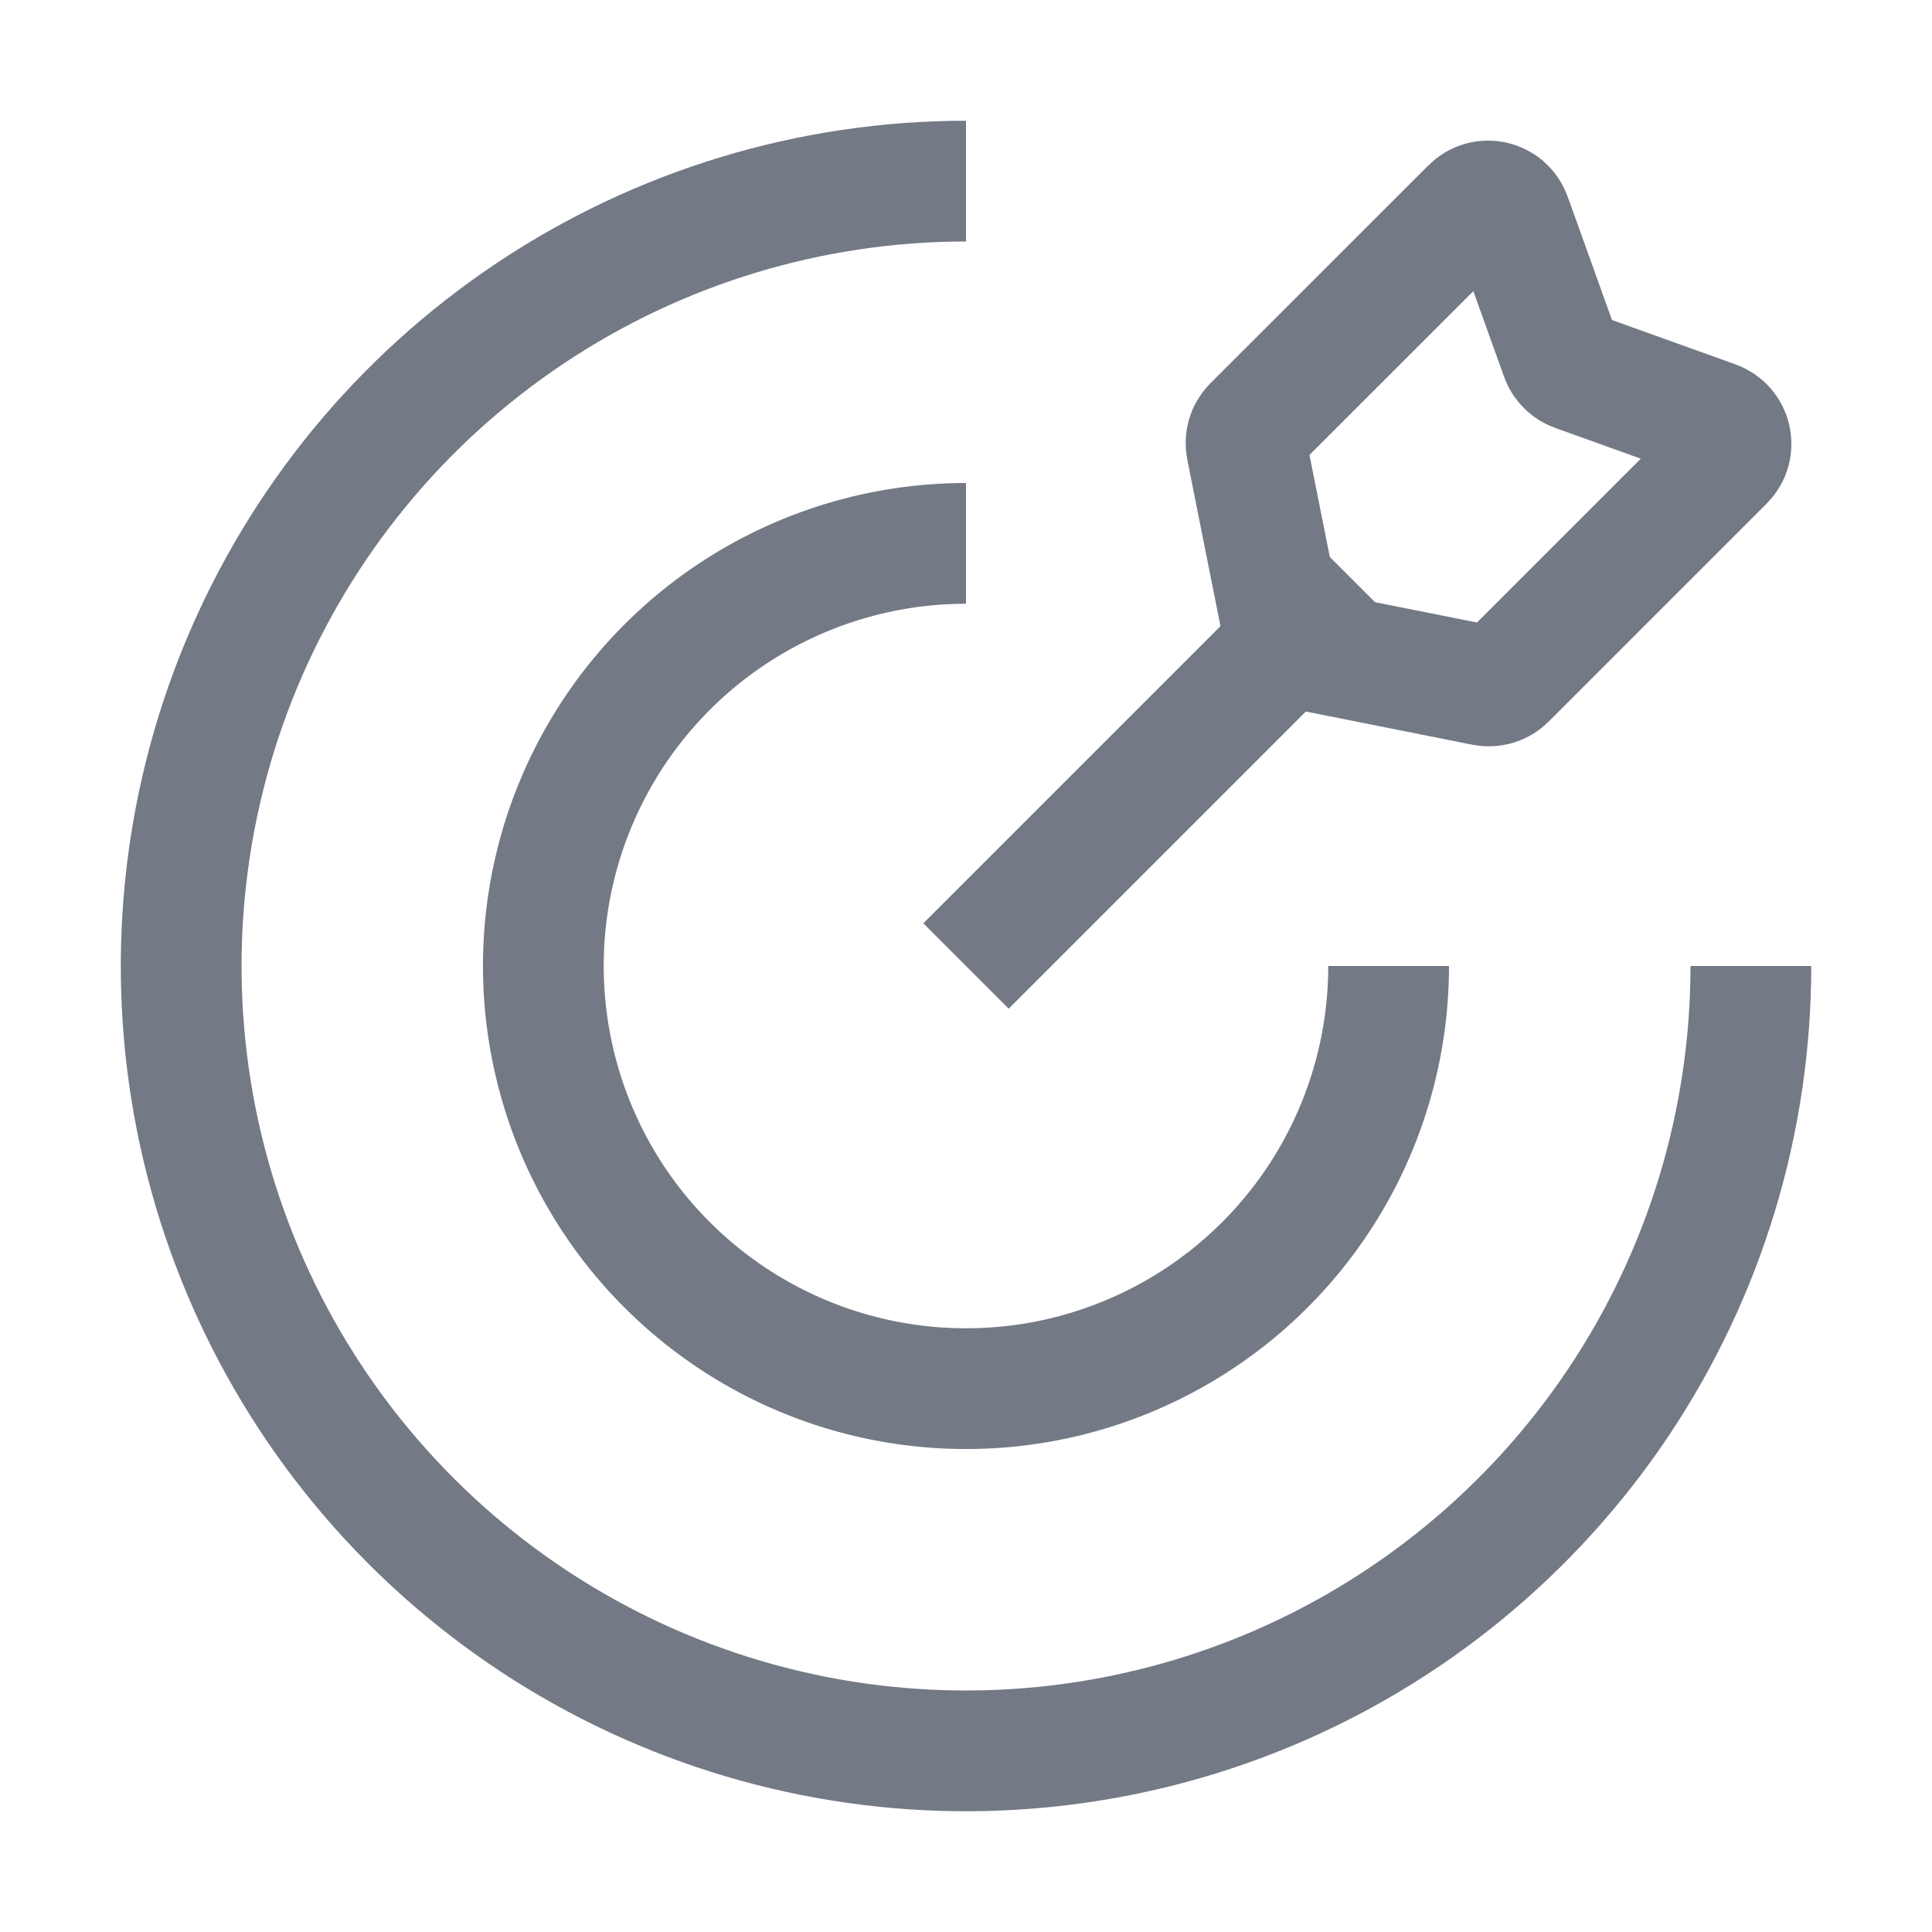
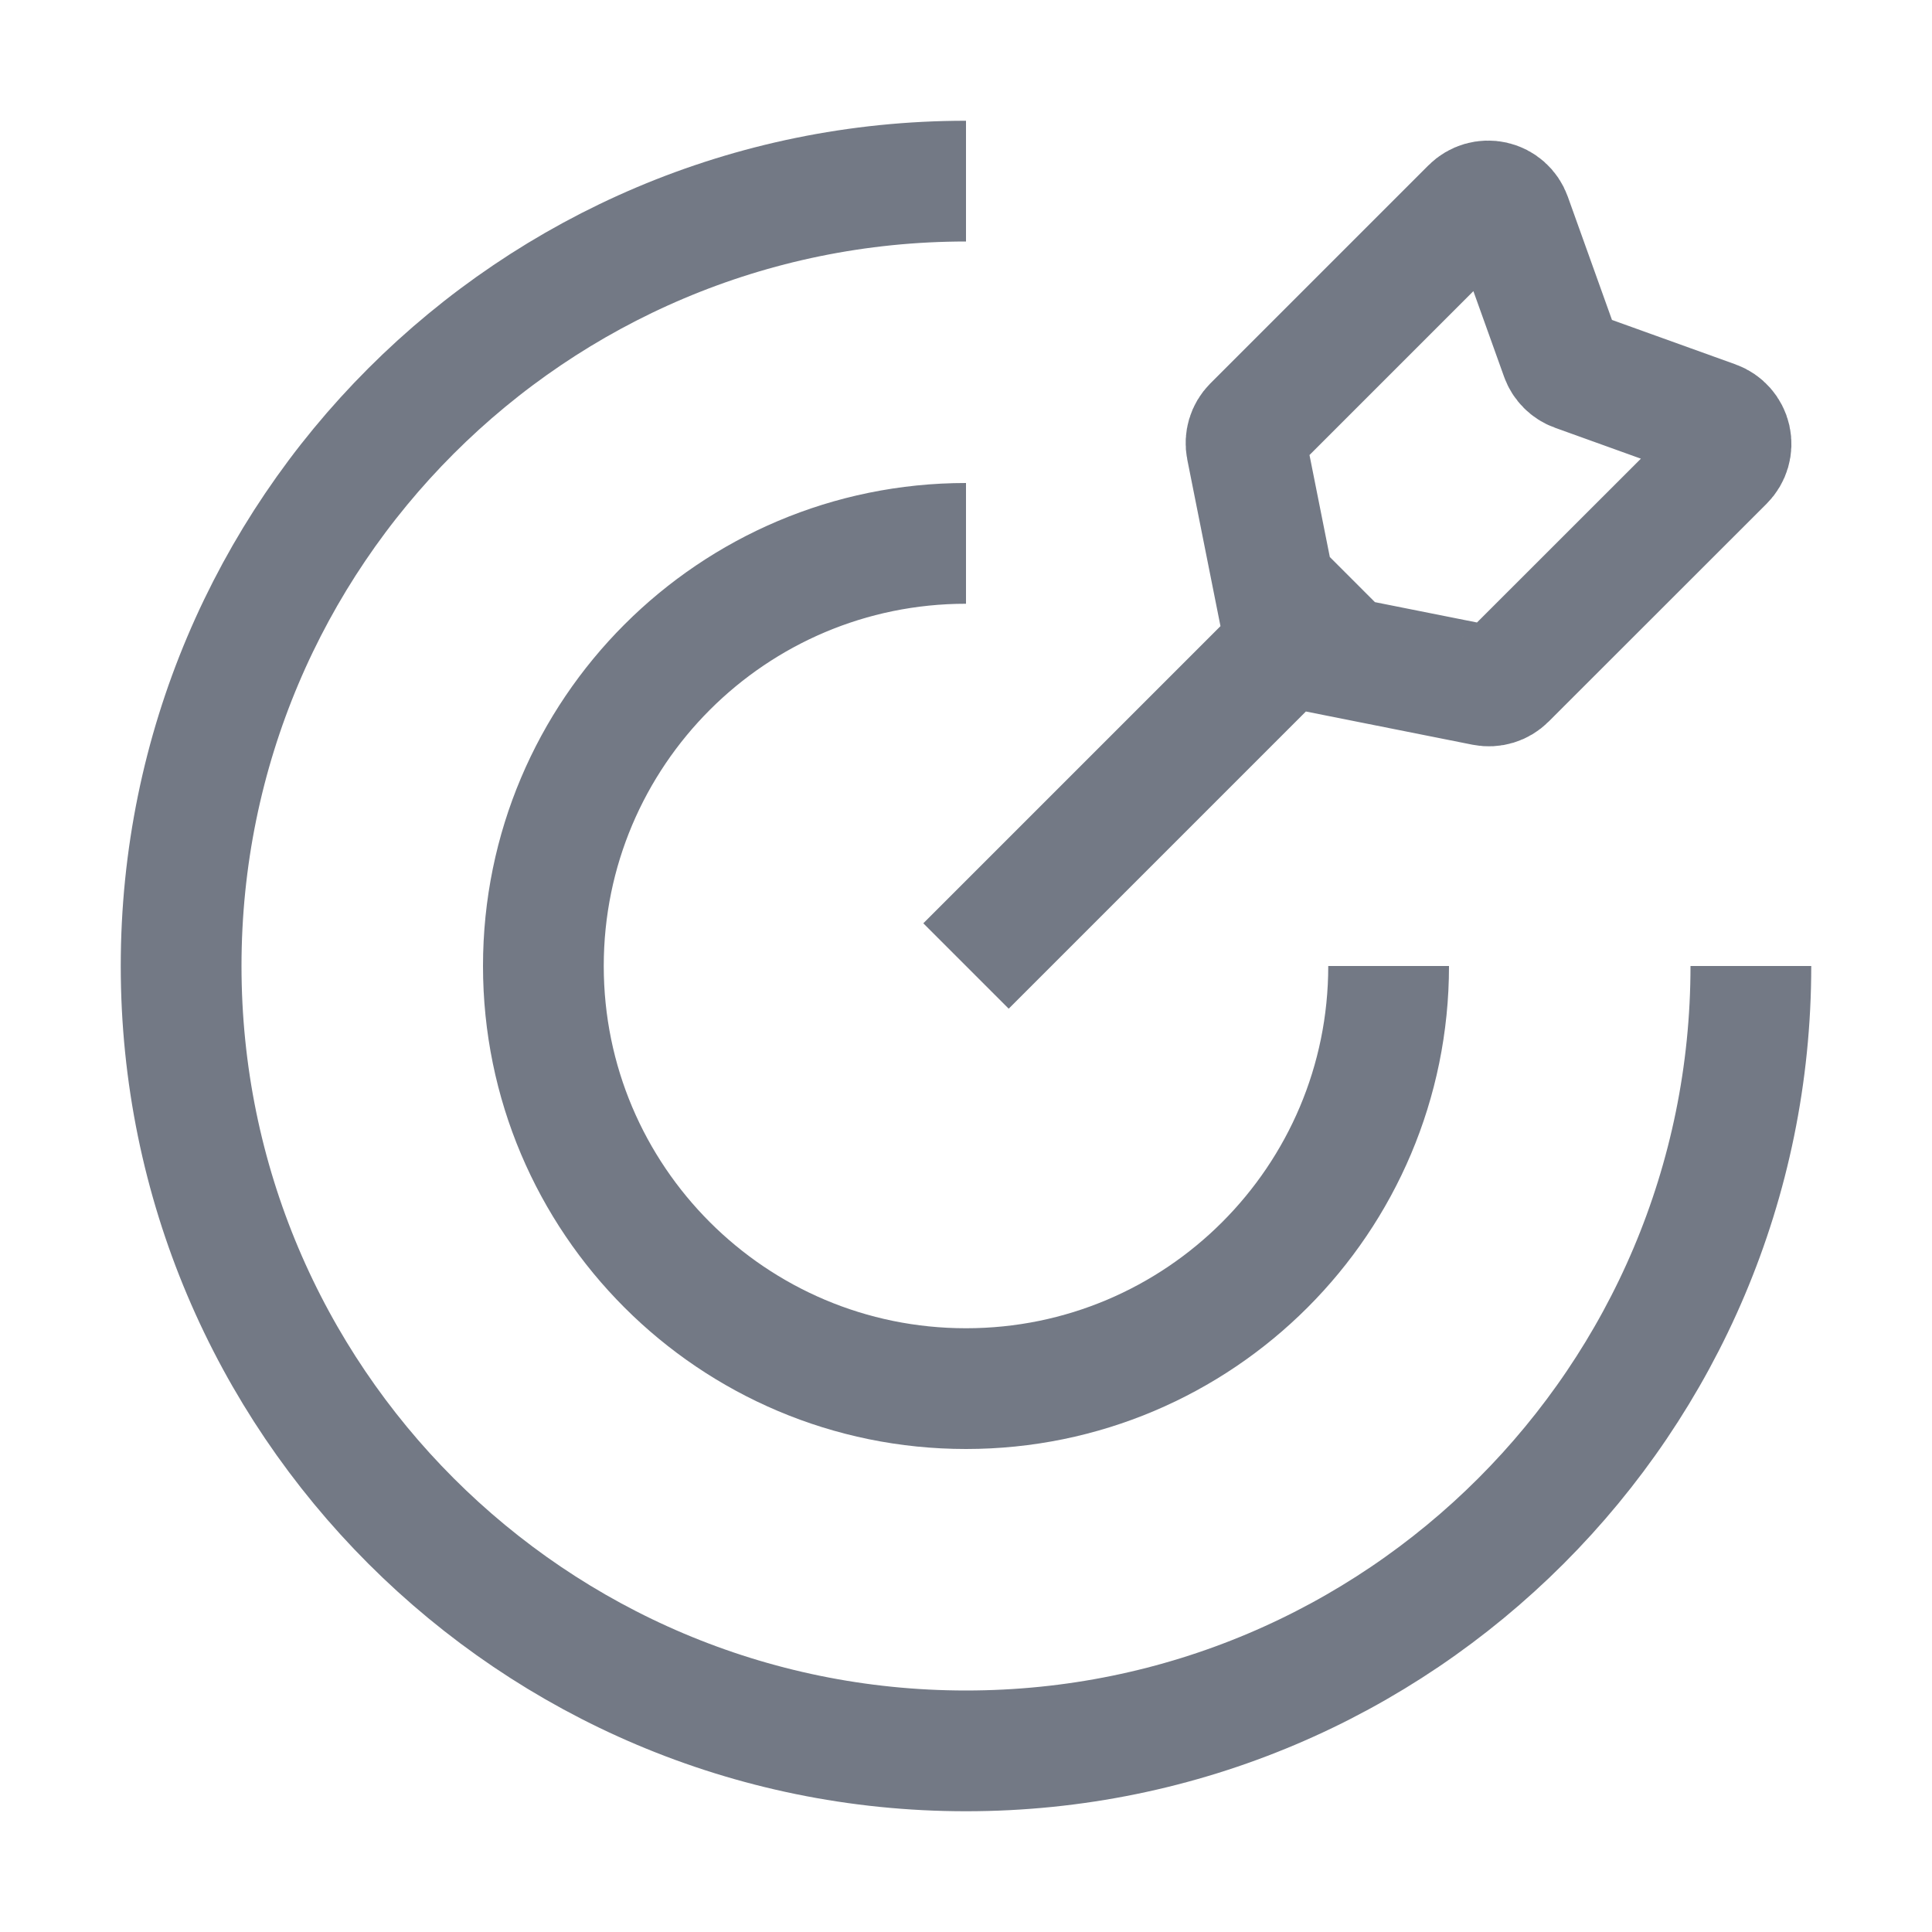
- <svg xmlns="http://www.w3.org/2000/svg" width="16" height="16" viewBox="0 0 16 16" fill="none" aria-hidden="true" stroke-width="1">
-   <path d="M14.5 8C14.5 9.286 14.119 10.542 13.405 11.611C12.69 12.68 11.675 13.513 10.488 14.005C9.3 14.497 7.993 14.626 6.732 14.375C5.471 14.124 4.313 13.505 3.404 12.596C2.495 11.687 1.876 10.529 1.625 9.268C1.375 8.007 1.503 6.7 1.995 5.513C2.487 4.325 3.32 3.31 4.389 2.596C5.458 1.881 6.715 1.5 8 1.5" stroke="#737985" />
-   <path d="M11.5 8C11.5 8.692 11.295 9.369 10.91 9.945C10.526 10.52 9.979 10.969 9.339 11.234C8.7 11.499 7.996 11.568 7.317 11.433C6.638 11.298 6.014 10.964 5.525 10.475C5.035 9.986 4.702 9.362 4.567 8.683C4.432 8.004 4.501 7.3 4.766 6.661C5.031 6.021 5.48 5.474 6.055 5.09C6.631 4.705 7.308 4.5 8 4.5" stroke="#737985" />
-   <path d="M8 8L11.2 4.8" stroke="#737985" />
-   <path d="M12.472 5.622C12.425 5.67 12.357 5.69 12.291 5.677L10.781 5.376C10.702 5.36 10.64 5.298 10.624 5.219L10.323 3.709C10.31 3.643 10.33 3.575 10.377 3.528L12.183 1.723C12.286 1.619 12.463 1.659 12.512 1.797L12.927 2.952C12.947 3.008 12.992 3.053 13.048 3.073L14.203 3.488C14.341 3.537 14.381 3.714 14.277 3.817L12.472 5.622Z" stroke="#737985" />
+ <svg xmlns="http://www.w3.org/2000/svg" width="16" height="16" fill="none" stroke-width="1" aria-hidden="true" viewBox="0 0 16 16">
+   <path stroke="#737985" d="M14.5 8A6.5 6.5 0 1 1 8 1.5" />
+   <path stroke="#737985" d="M11.5 8A3.5 3.5 0 1 1 8 4.5M8 8l3.2-3.2m1.272.822a.2.2 0 0 1-.18.055l-1.51-.301a.2.2 0 0 1-.158-.157l-.301-1.51a.2.2 0 0 1 .054-.18l1.806-1.806a.2.2 0 0 1 .33.074l.414 1.155a.2.2 0 0 0 .12.12l1.156.416a.2.2 0 0 1 .074.33z" />
</svg>
